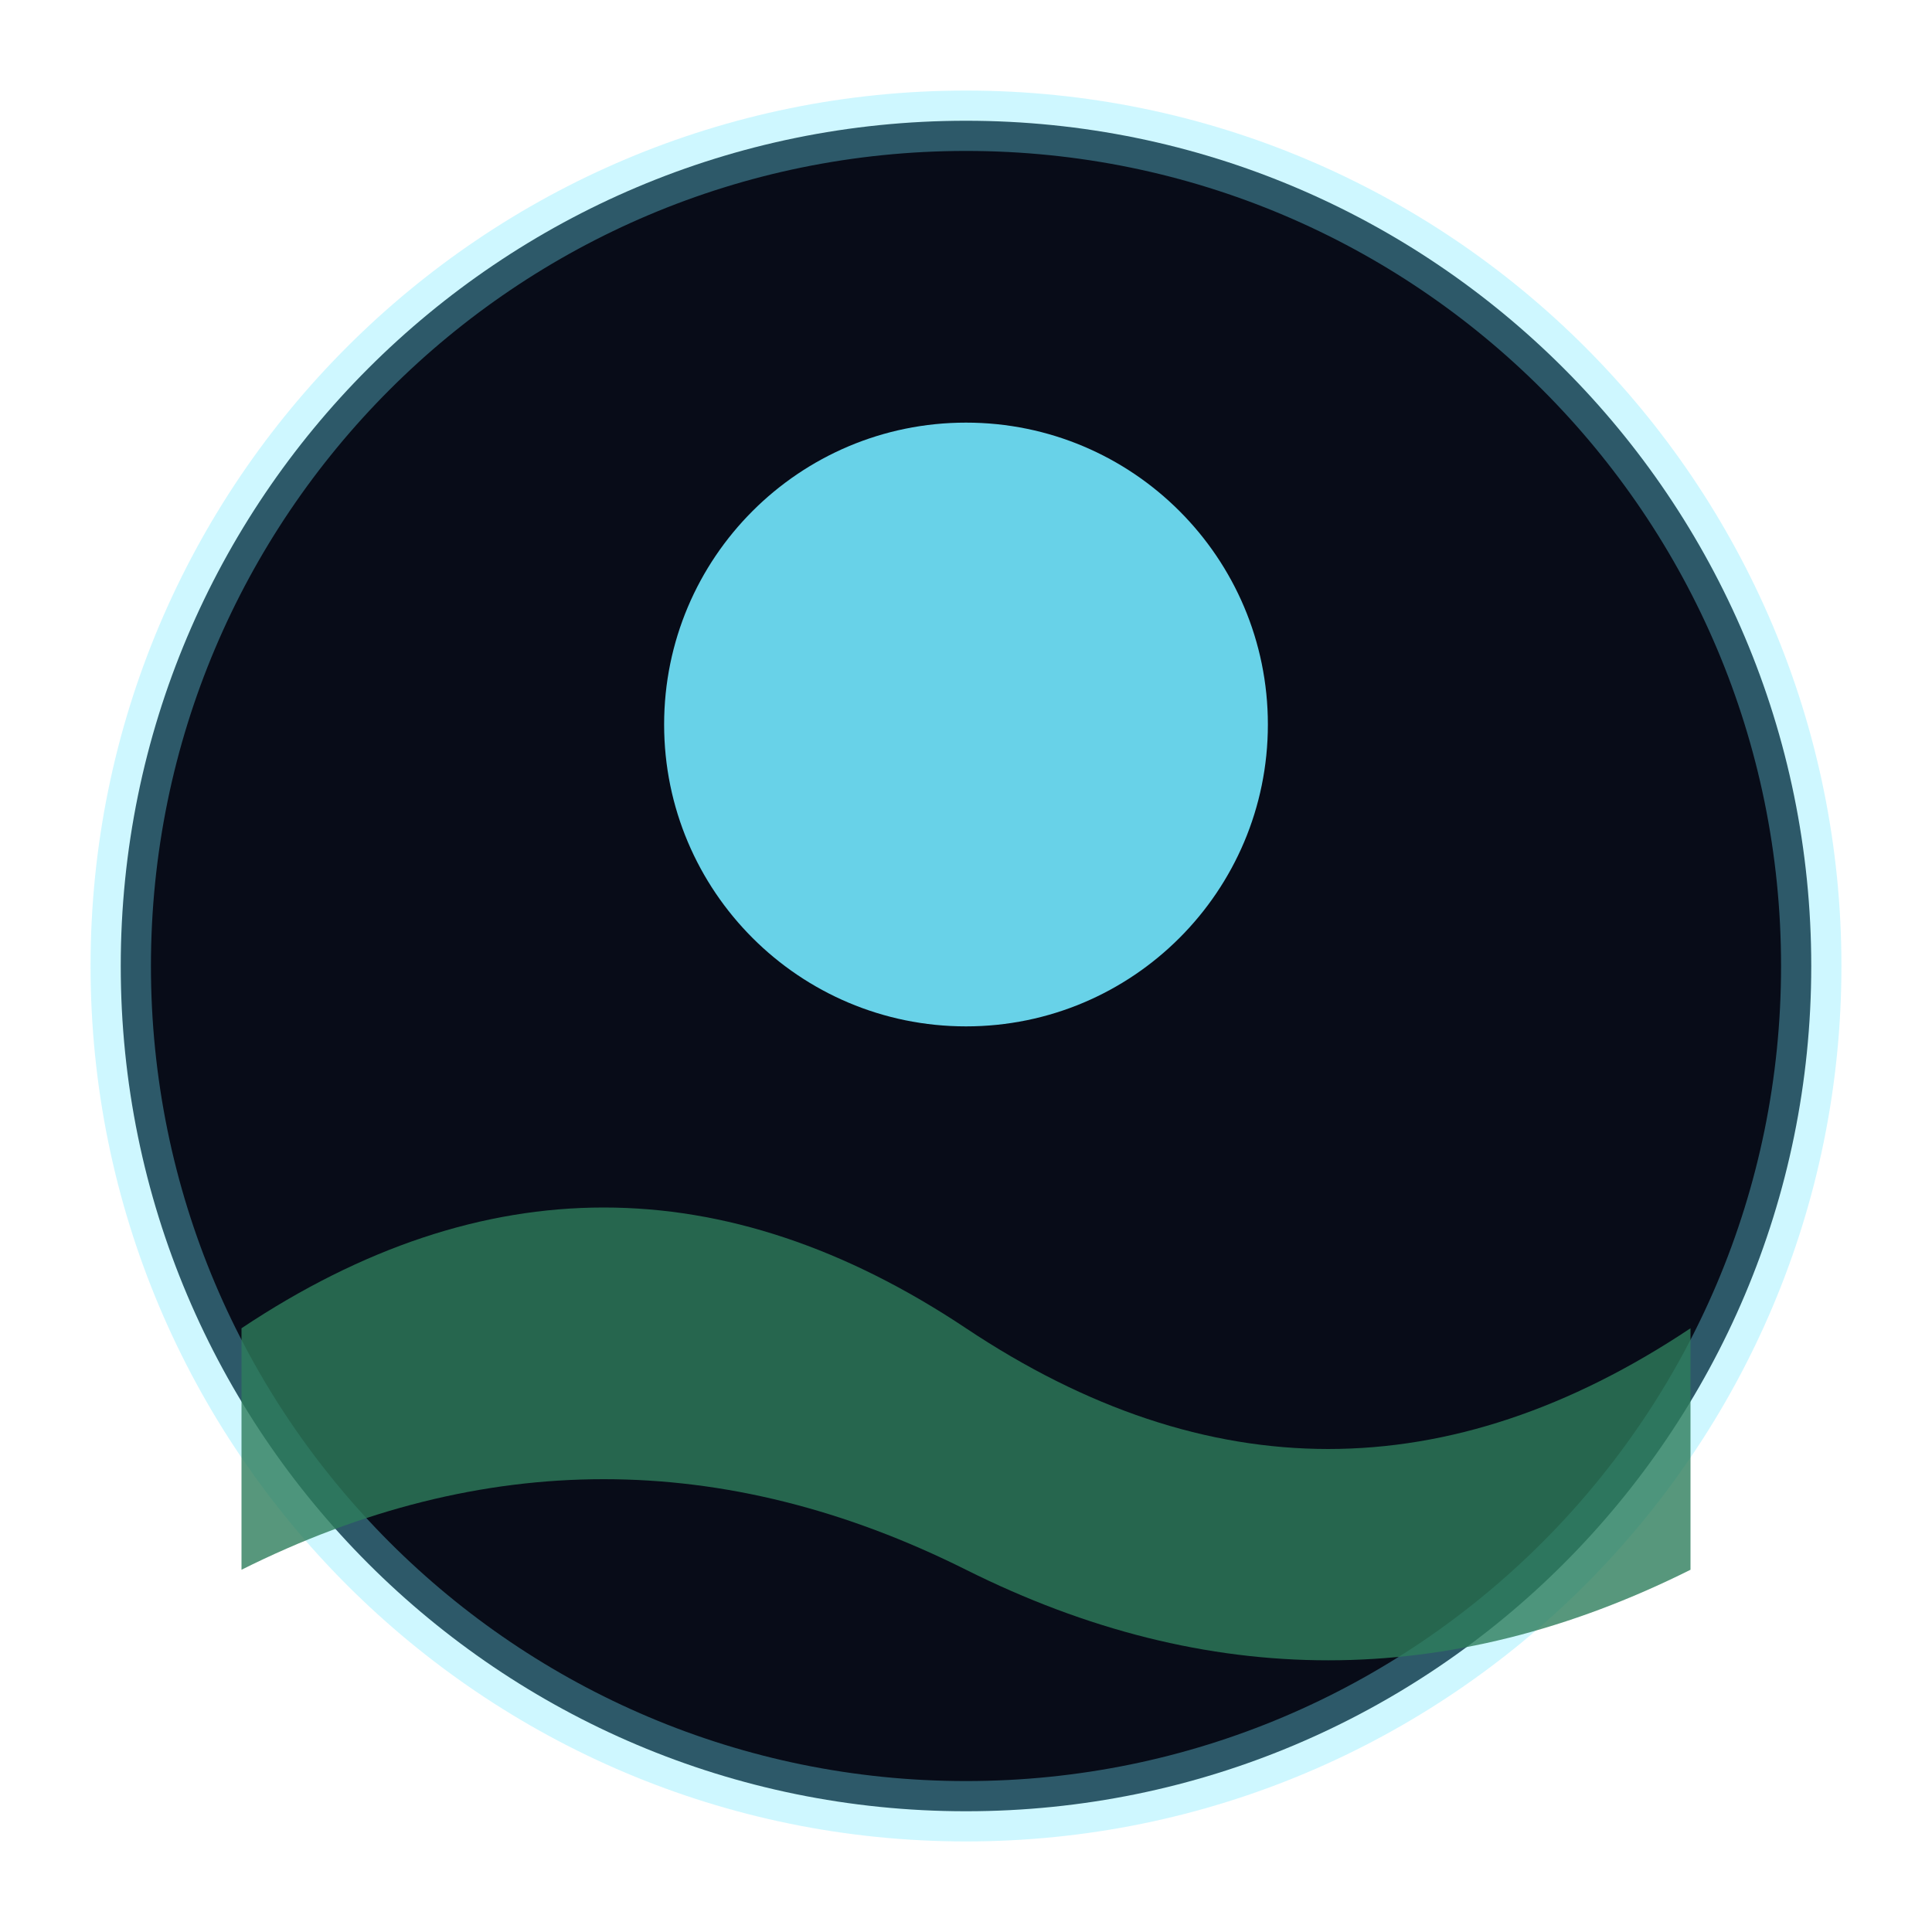
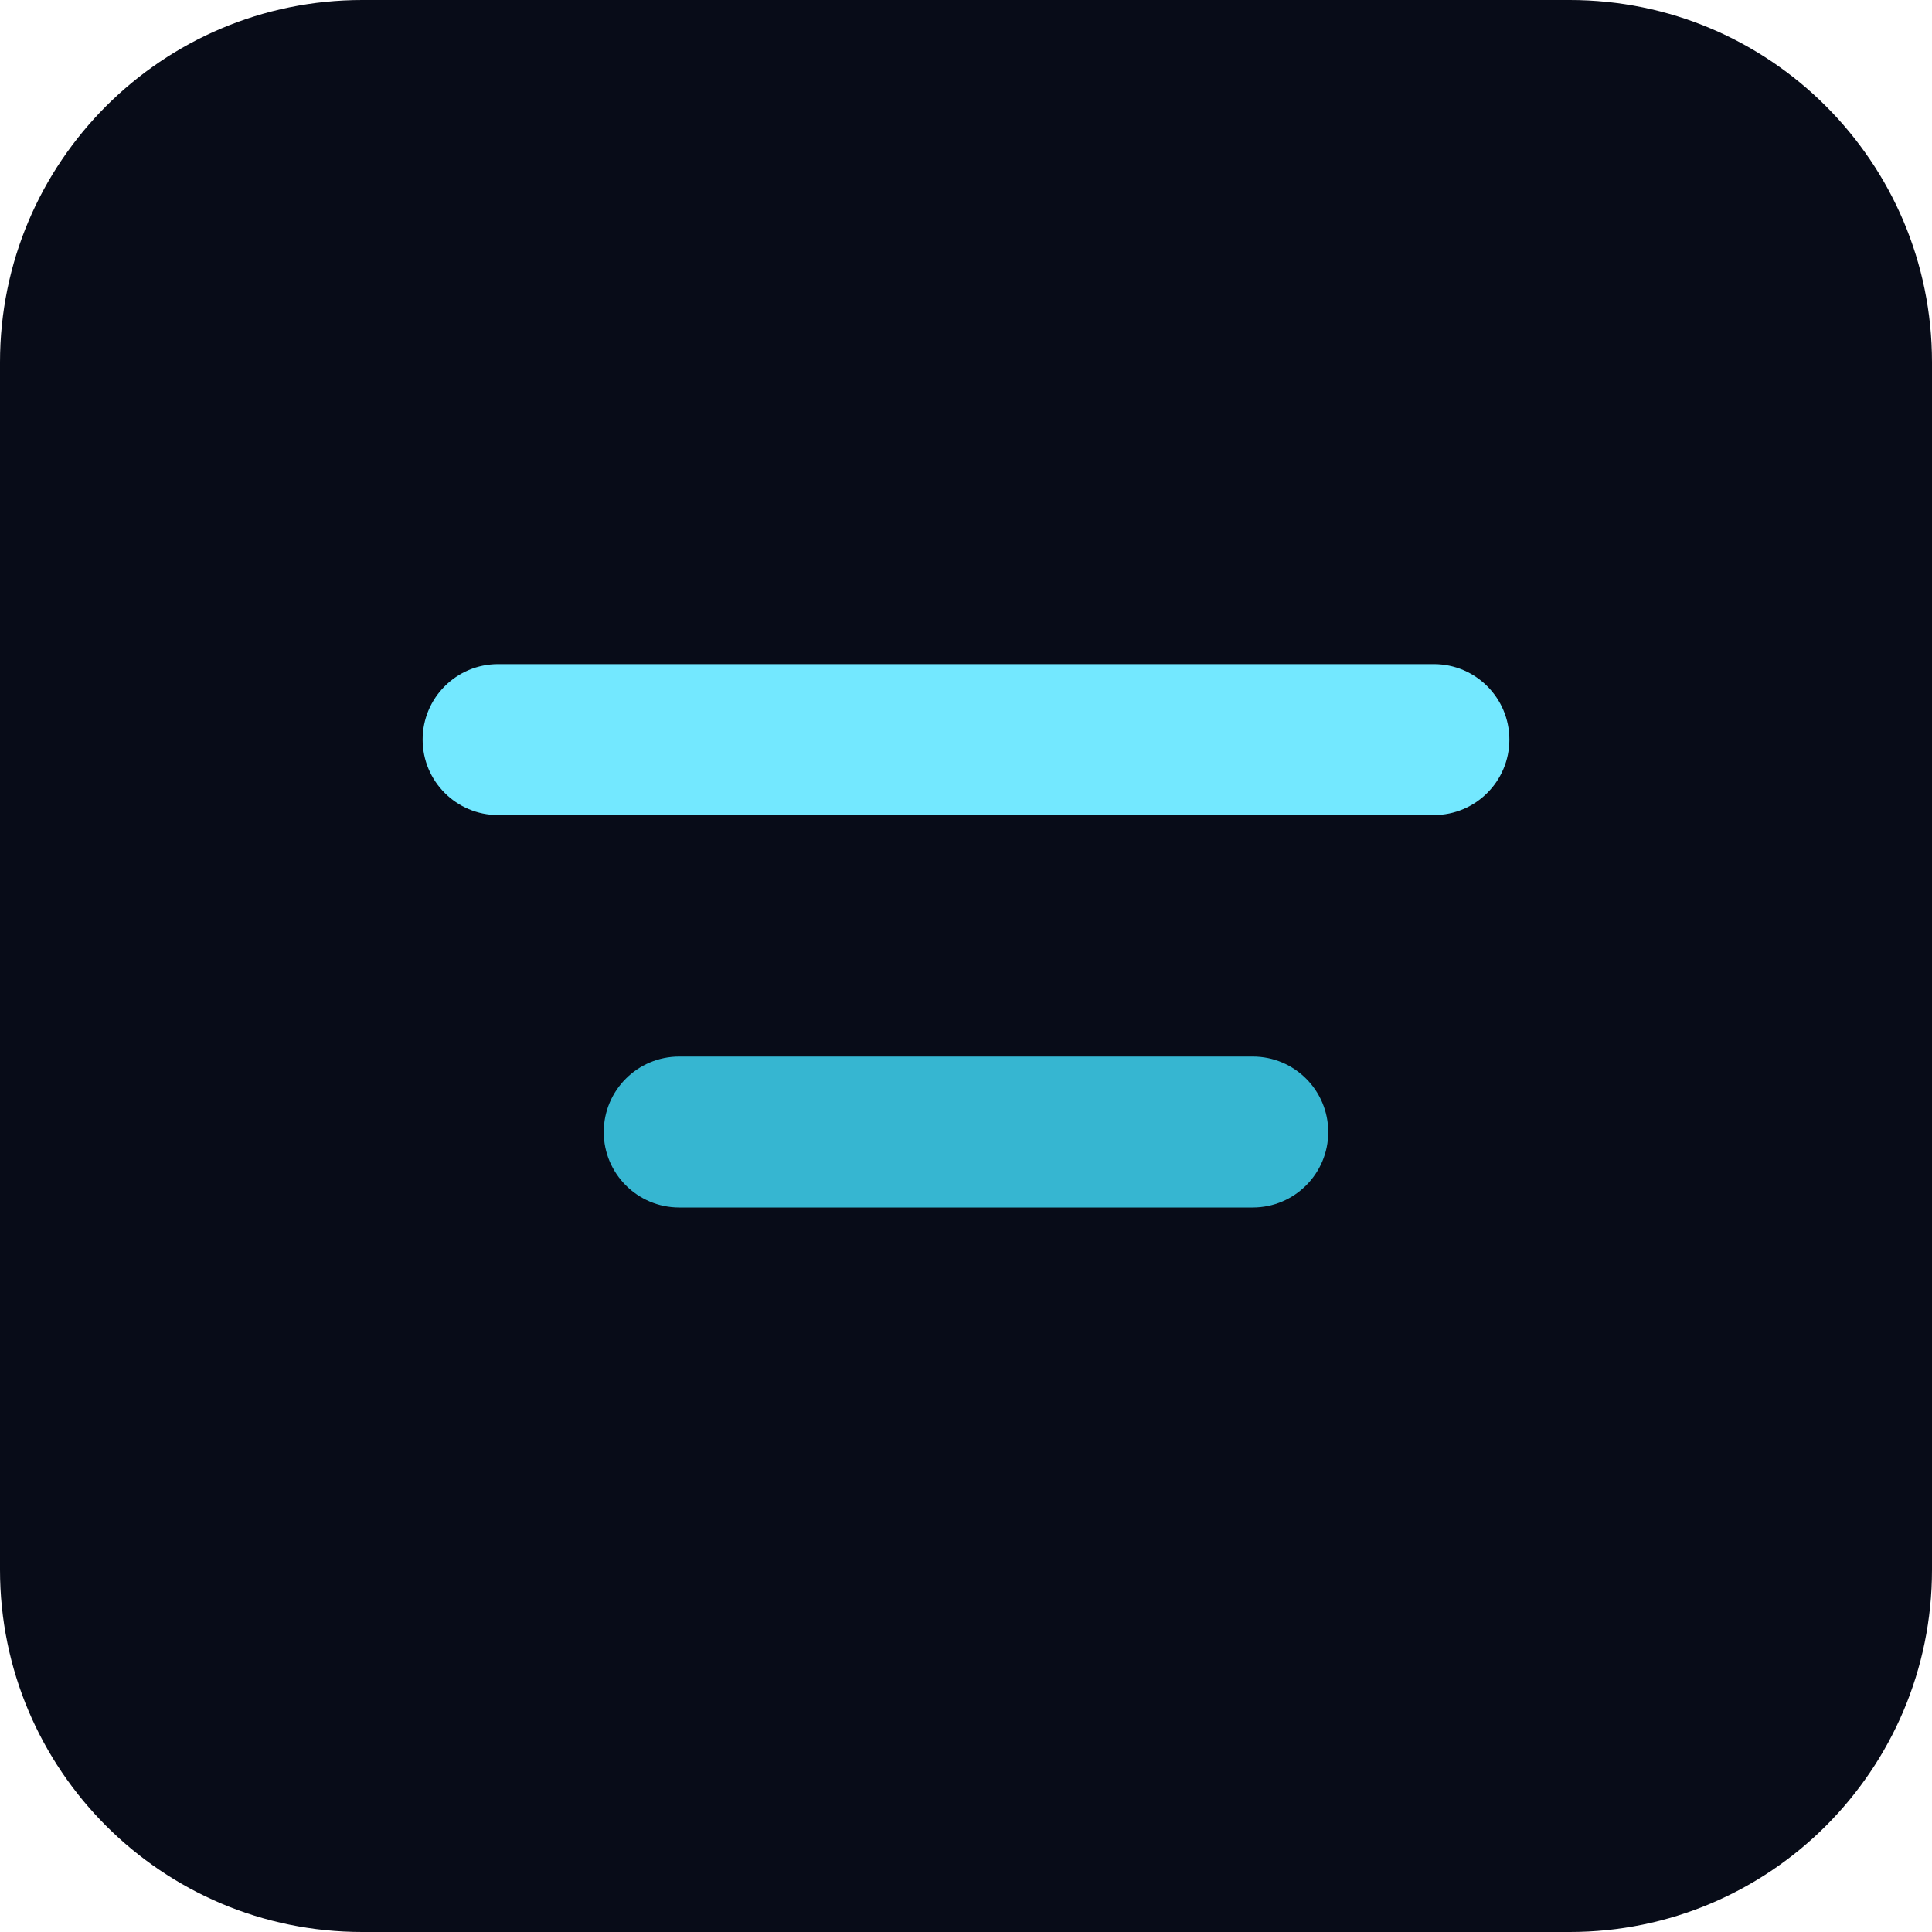
<svg xmlns="http://www.w3.org/2000/svg" viewBox="0 0 32 32">
-   <circle cx="16" cy="16" r="14" fill="#080c18" />
-   <circle cx="16" cy="16" r="14" fill="none" stroke="#73E8FF" stroke-opacity="0.35" />
-   <circle cx="16" cy="12" r="5" fill="#73E8FF" fill-opacity="0.9" />
-   <path d="M4 22 Q10 18 16 22 T28 22 L28 26 Q22 29 16 26 T4 26 Z" fill="#2e7d5b" fill-opacity="0.8" />
+   <rect width="32" height="32" rx="6" fill="#080c18" />
+   <rect x="7" y="11" width="18" height="2.5" rx="1.25" fill="#73E8FF" />
+   <rect x="10" y="17.5" width="12" height="2.5" rx="1.25" fill="#36B6D1" />
</svg>
